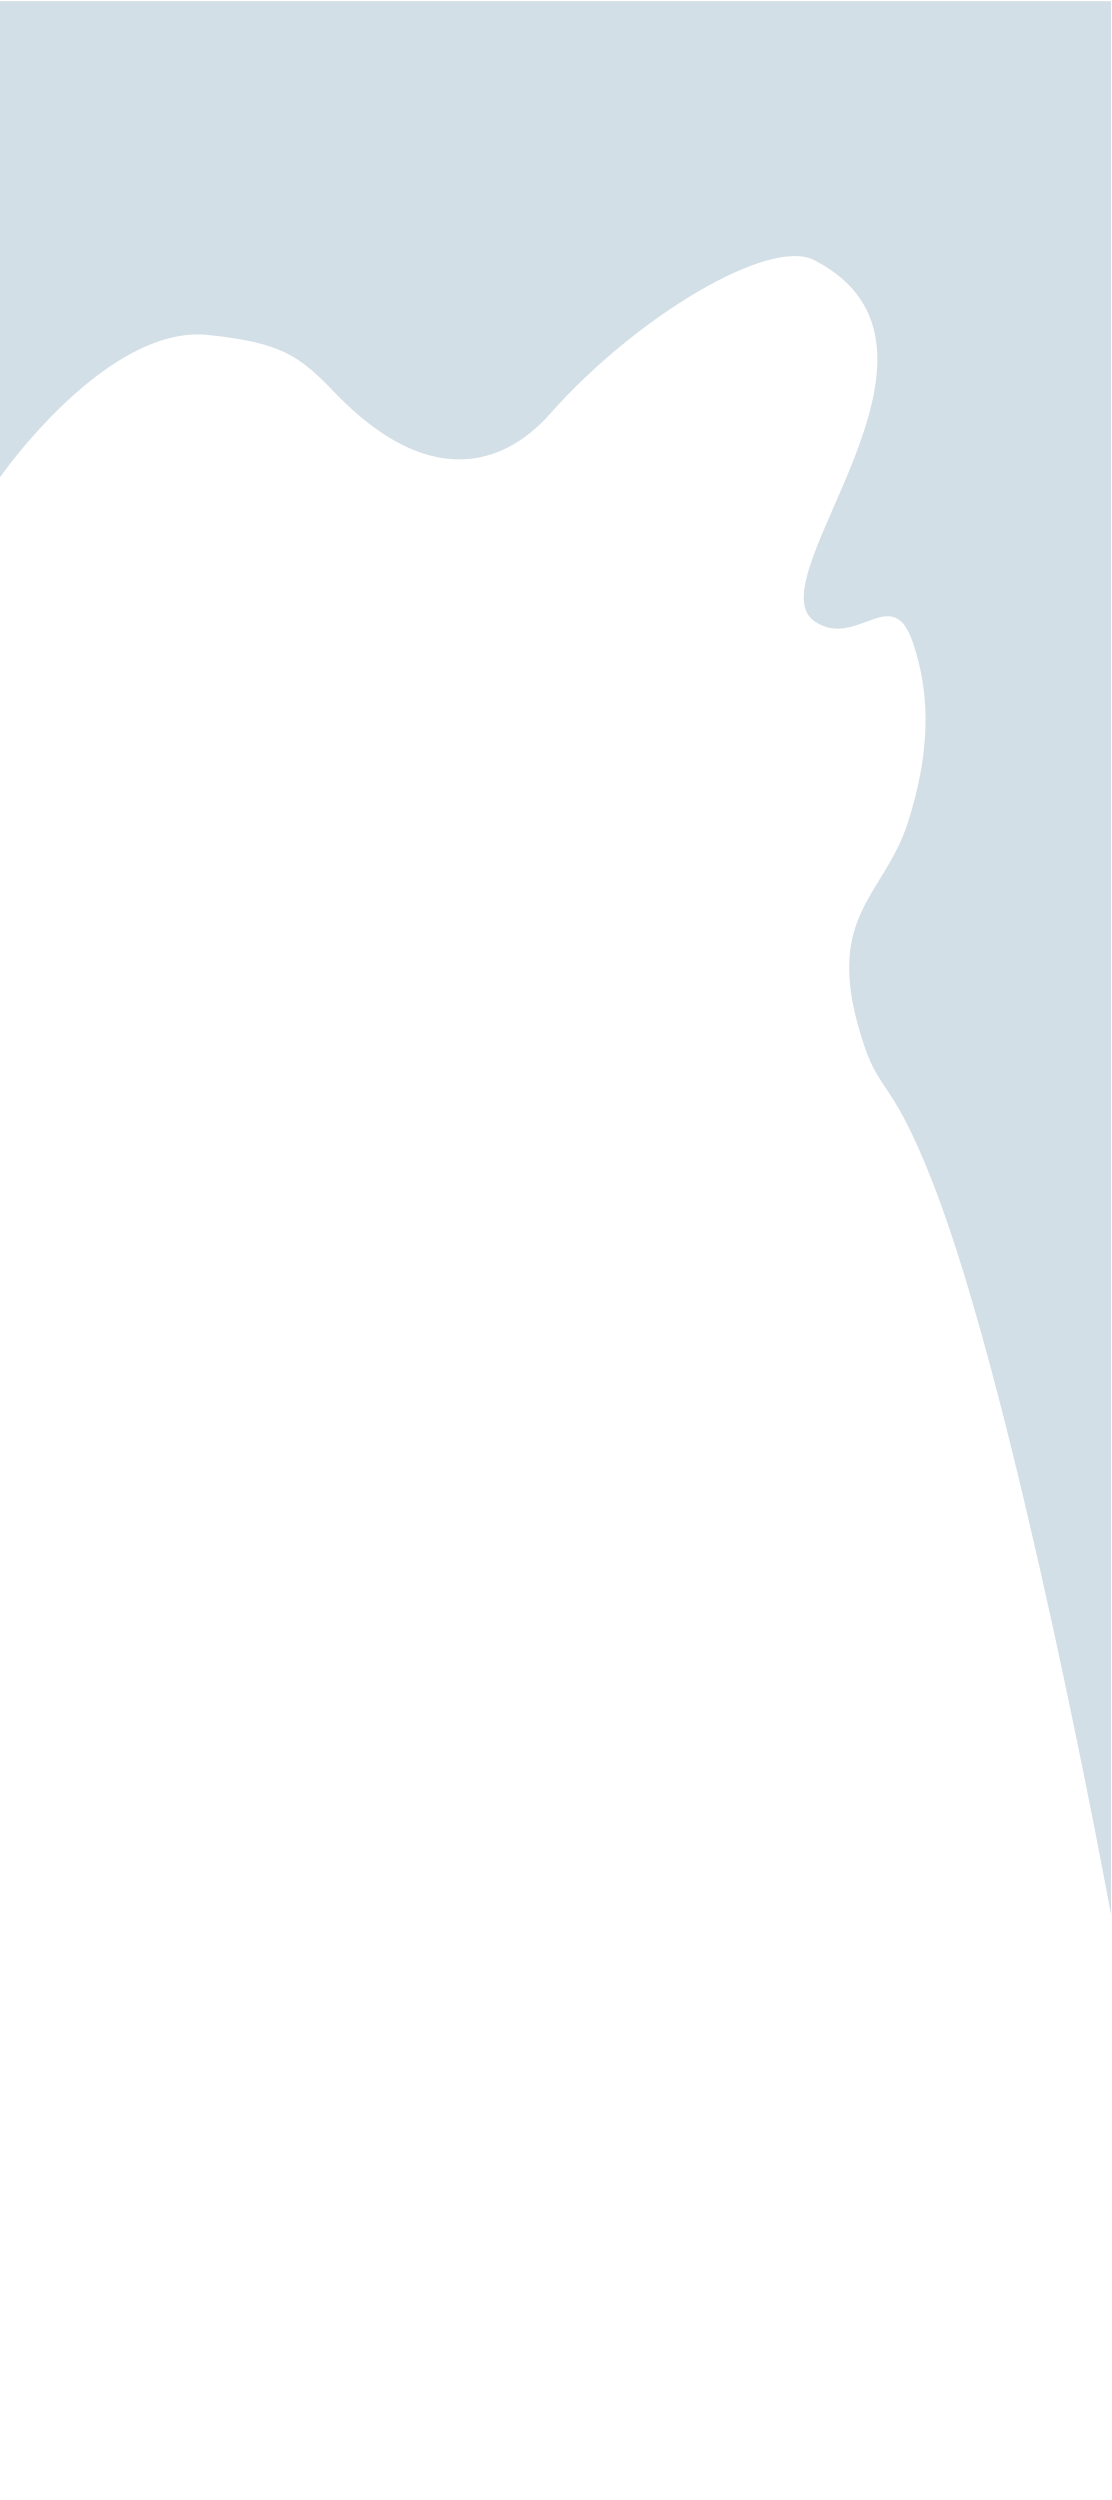
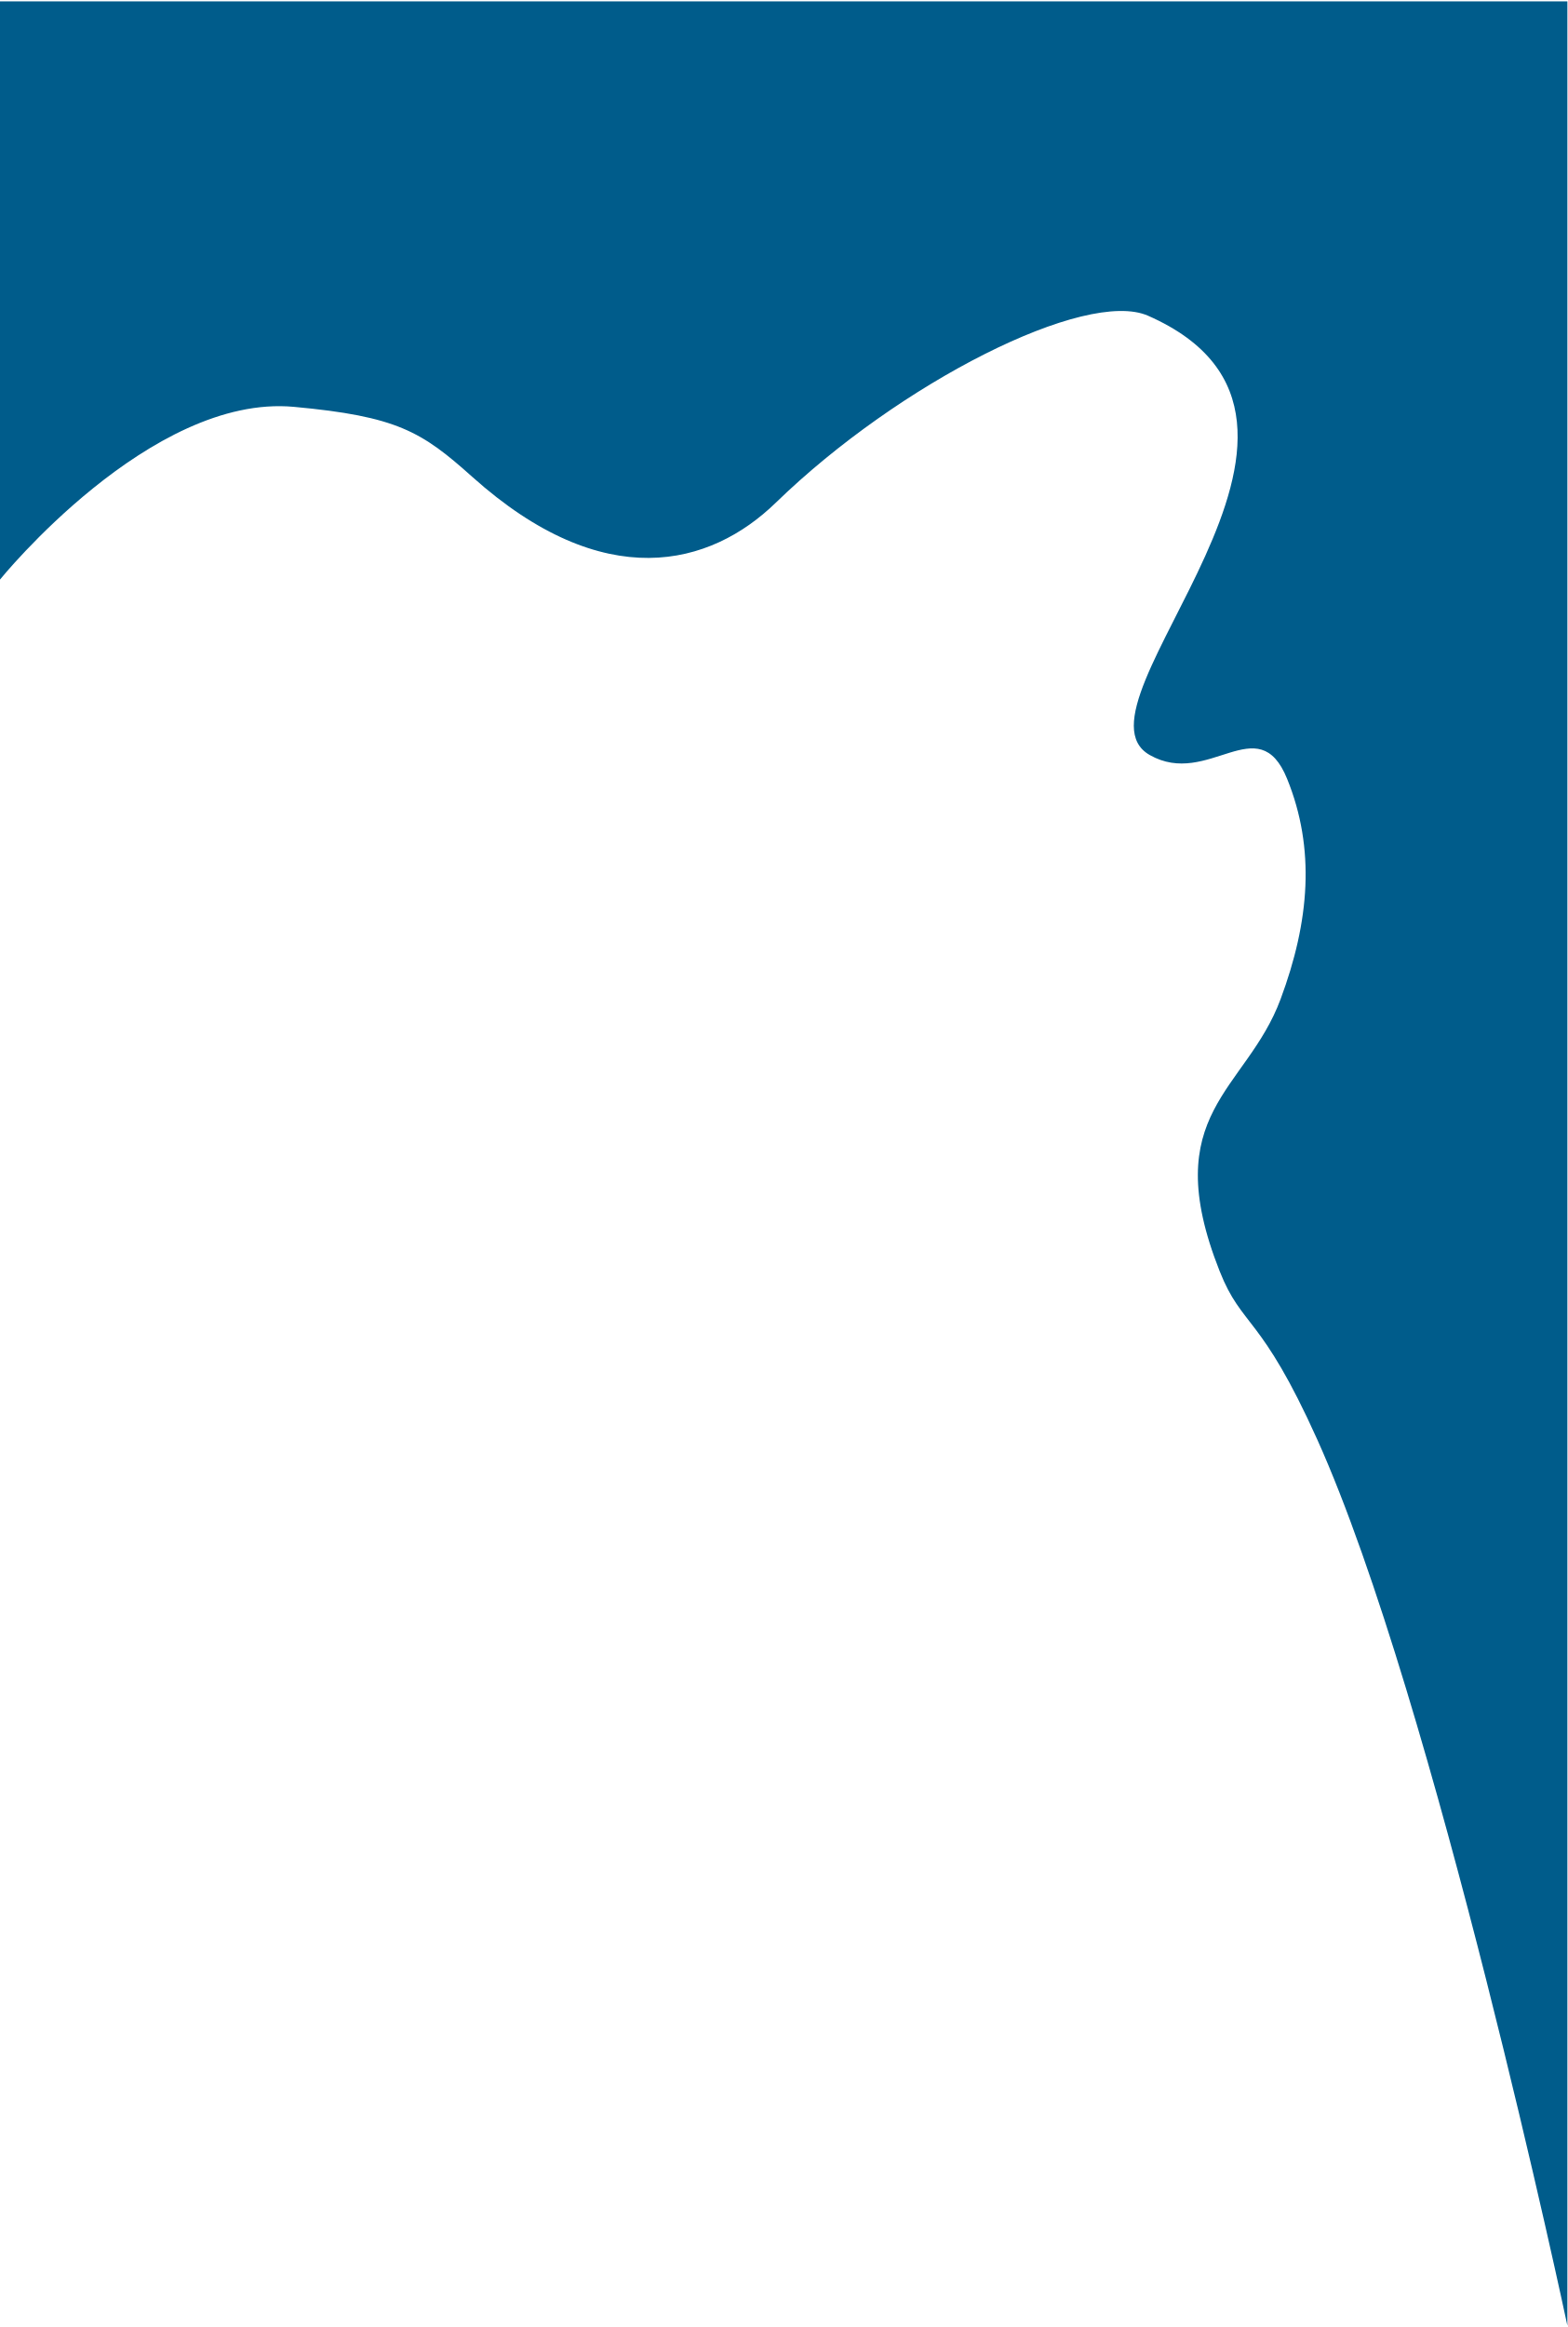
- <svg xmlns="http://www.w3.org/2000/svg" width="100%" height="100%" viewBox="0 0 2000 4500" version="1.1" xml:space="preserve" style="fill-rule:evenodd;clip-rule:evenodd;stroke-linejoin:round;stroke-miterlimit:2;">
-   <g>
-     <path id="_8" d="M0,859c0,0 191.841,-275.614 375,-256c131.633,14.096 163.042,36.557 227.538,103.686c168.313,175.182 303.852,132.69 387.462,38.314c157.187,-177.426 395.531,-317.671 475,-277c305.712,156.457 -111.848,575.664 2,651c74.954,49.599 138.423,-70.278 175.347,35.273c36.293,103.747 28.71,211.08 -8.347,326.727c-43.734,136.484 -157.815,168 -77.735,403c28.79,84.488 52.285,62.826 124.735,250c149.748,386.875 319,1313 319,1313l0,-2737.79l0,-707.209l-2000,0l0,857Z" style="fill:#245f8a;fill-opacity:0.2;" />
-   </g>
+ <svg xmlns="http://www.w3.org/2000/svg" width="100%" height="100%" viewBox="0 0 1080 1603" version="1.1" xml:space="preserve" style="fill-rule:evenodd;clip-rule:evenodd;stroke-linejoin:round;stroke-miterlimit:2;">
+   <path id="_7" d="M-0,399.245c-0,-0 103.594,-128.1 202.5,-118.984c71.082,6.552 88.042,16.991 122.87,48.191c90.89,81.422 164.081,61.672 209.23,17.808c84.881,-82.464 213.587,-147.646 256.5,-128.744c165.084,72.718 -60.398,267.556 1.08,302.571c40.475,23.053 74.749,-32.664 94.688,16.394c19.598,48.22 15.503,98.106 -4.508,151.856c-23.616,63.435 -85.22,78.083 -41.977,187.306c15.547,39.268 28.234,29.2 67.357,116.194c80.864,179.812 172.26,610.255 172.26,610.255l-0,-1601.16l-1080,-0l-0,398.315Z" style="fill:#005c8b;" />
</svg>
